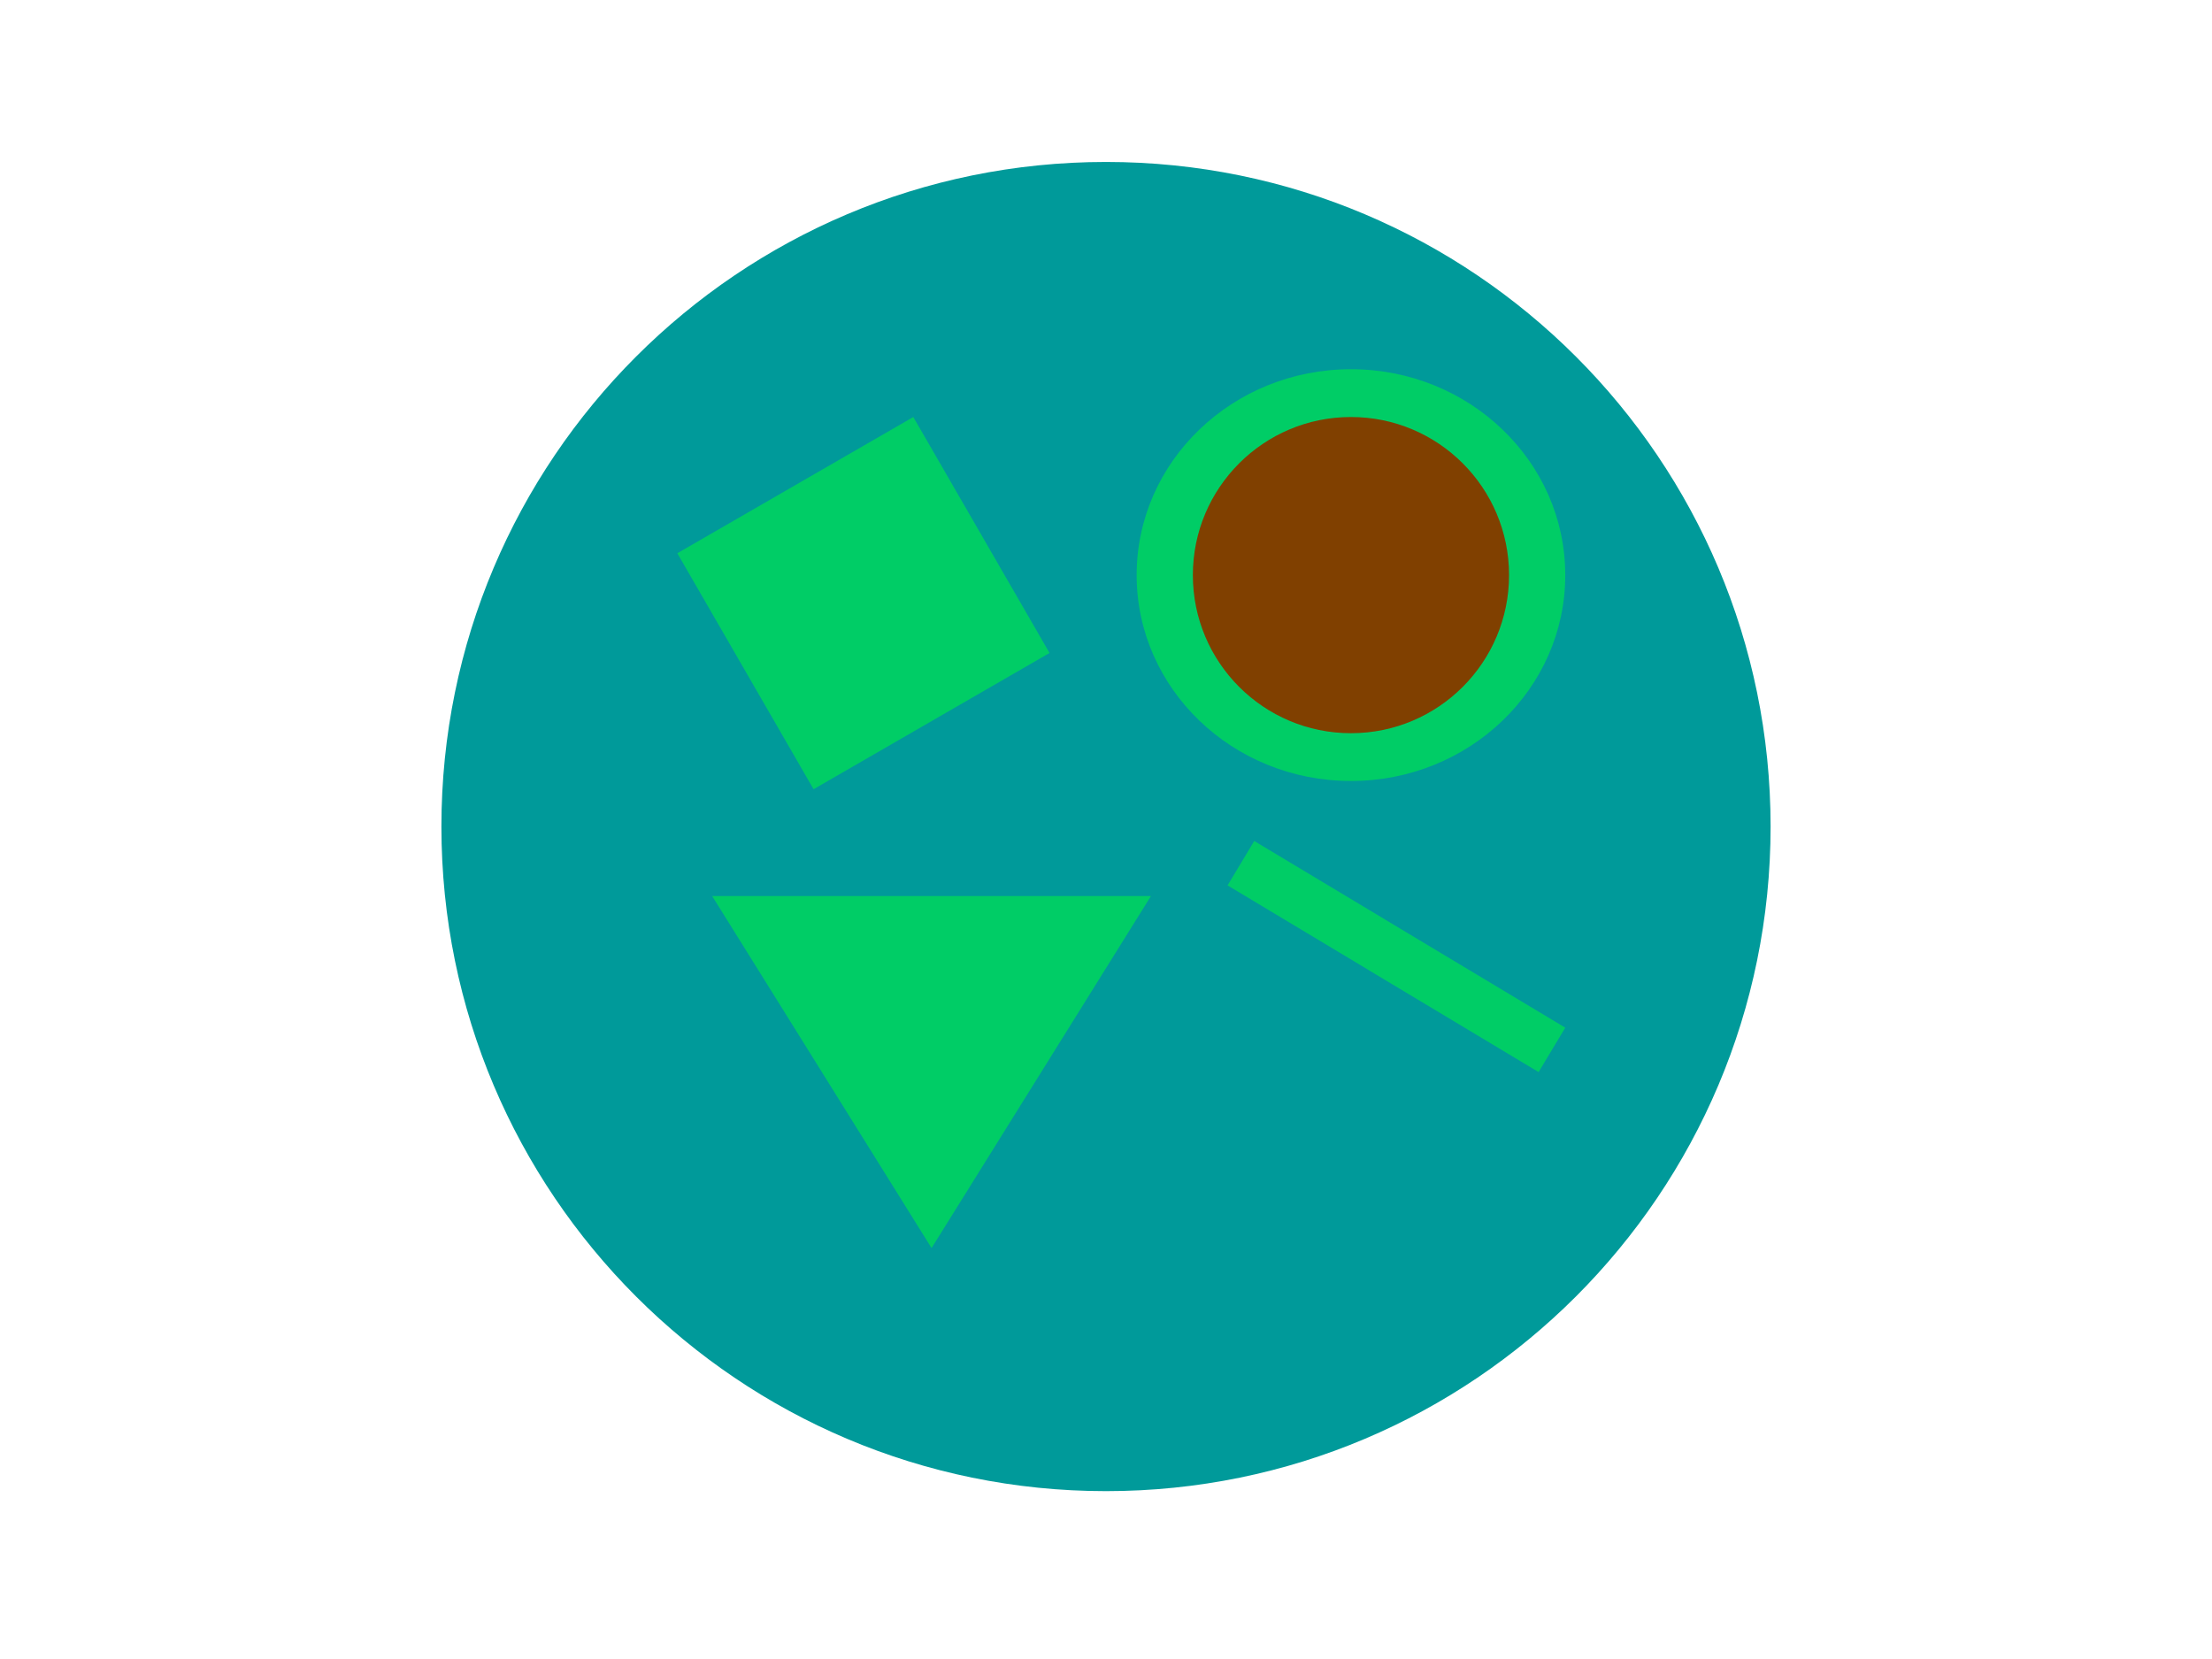
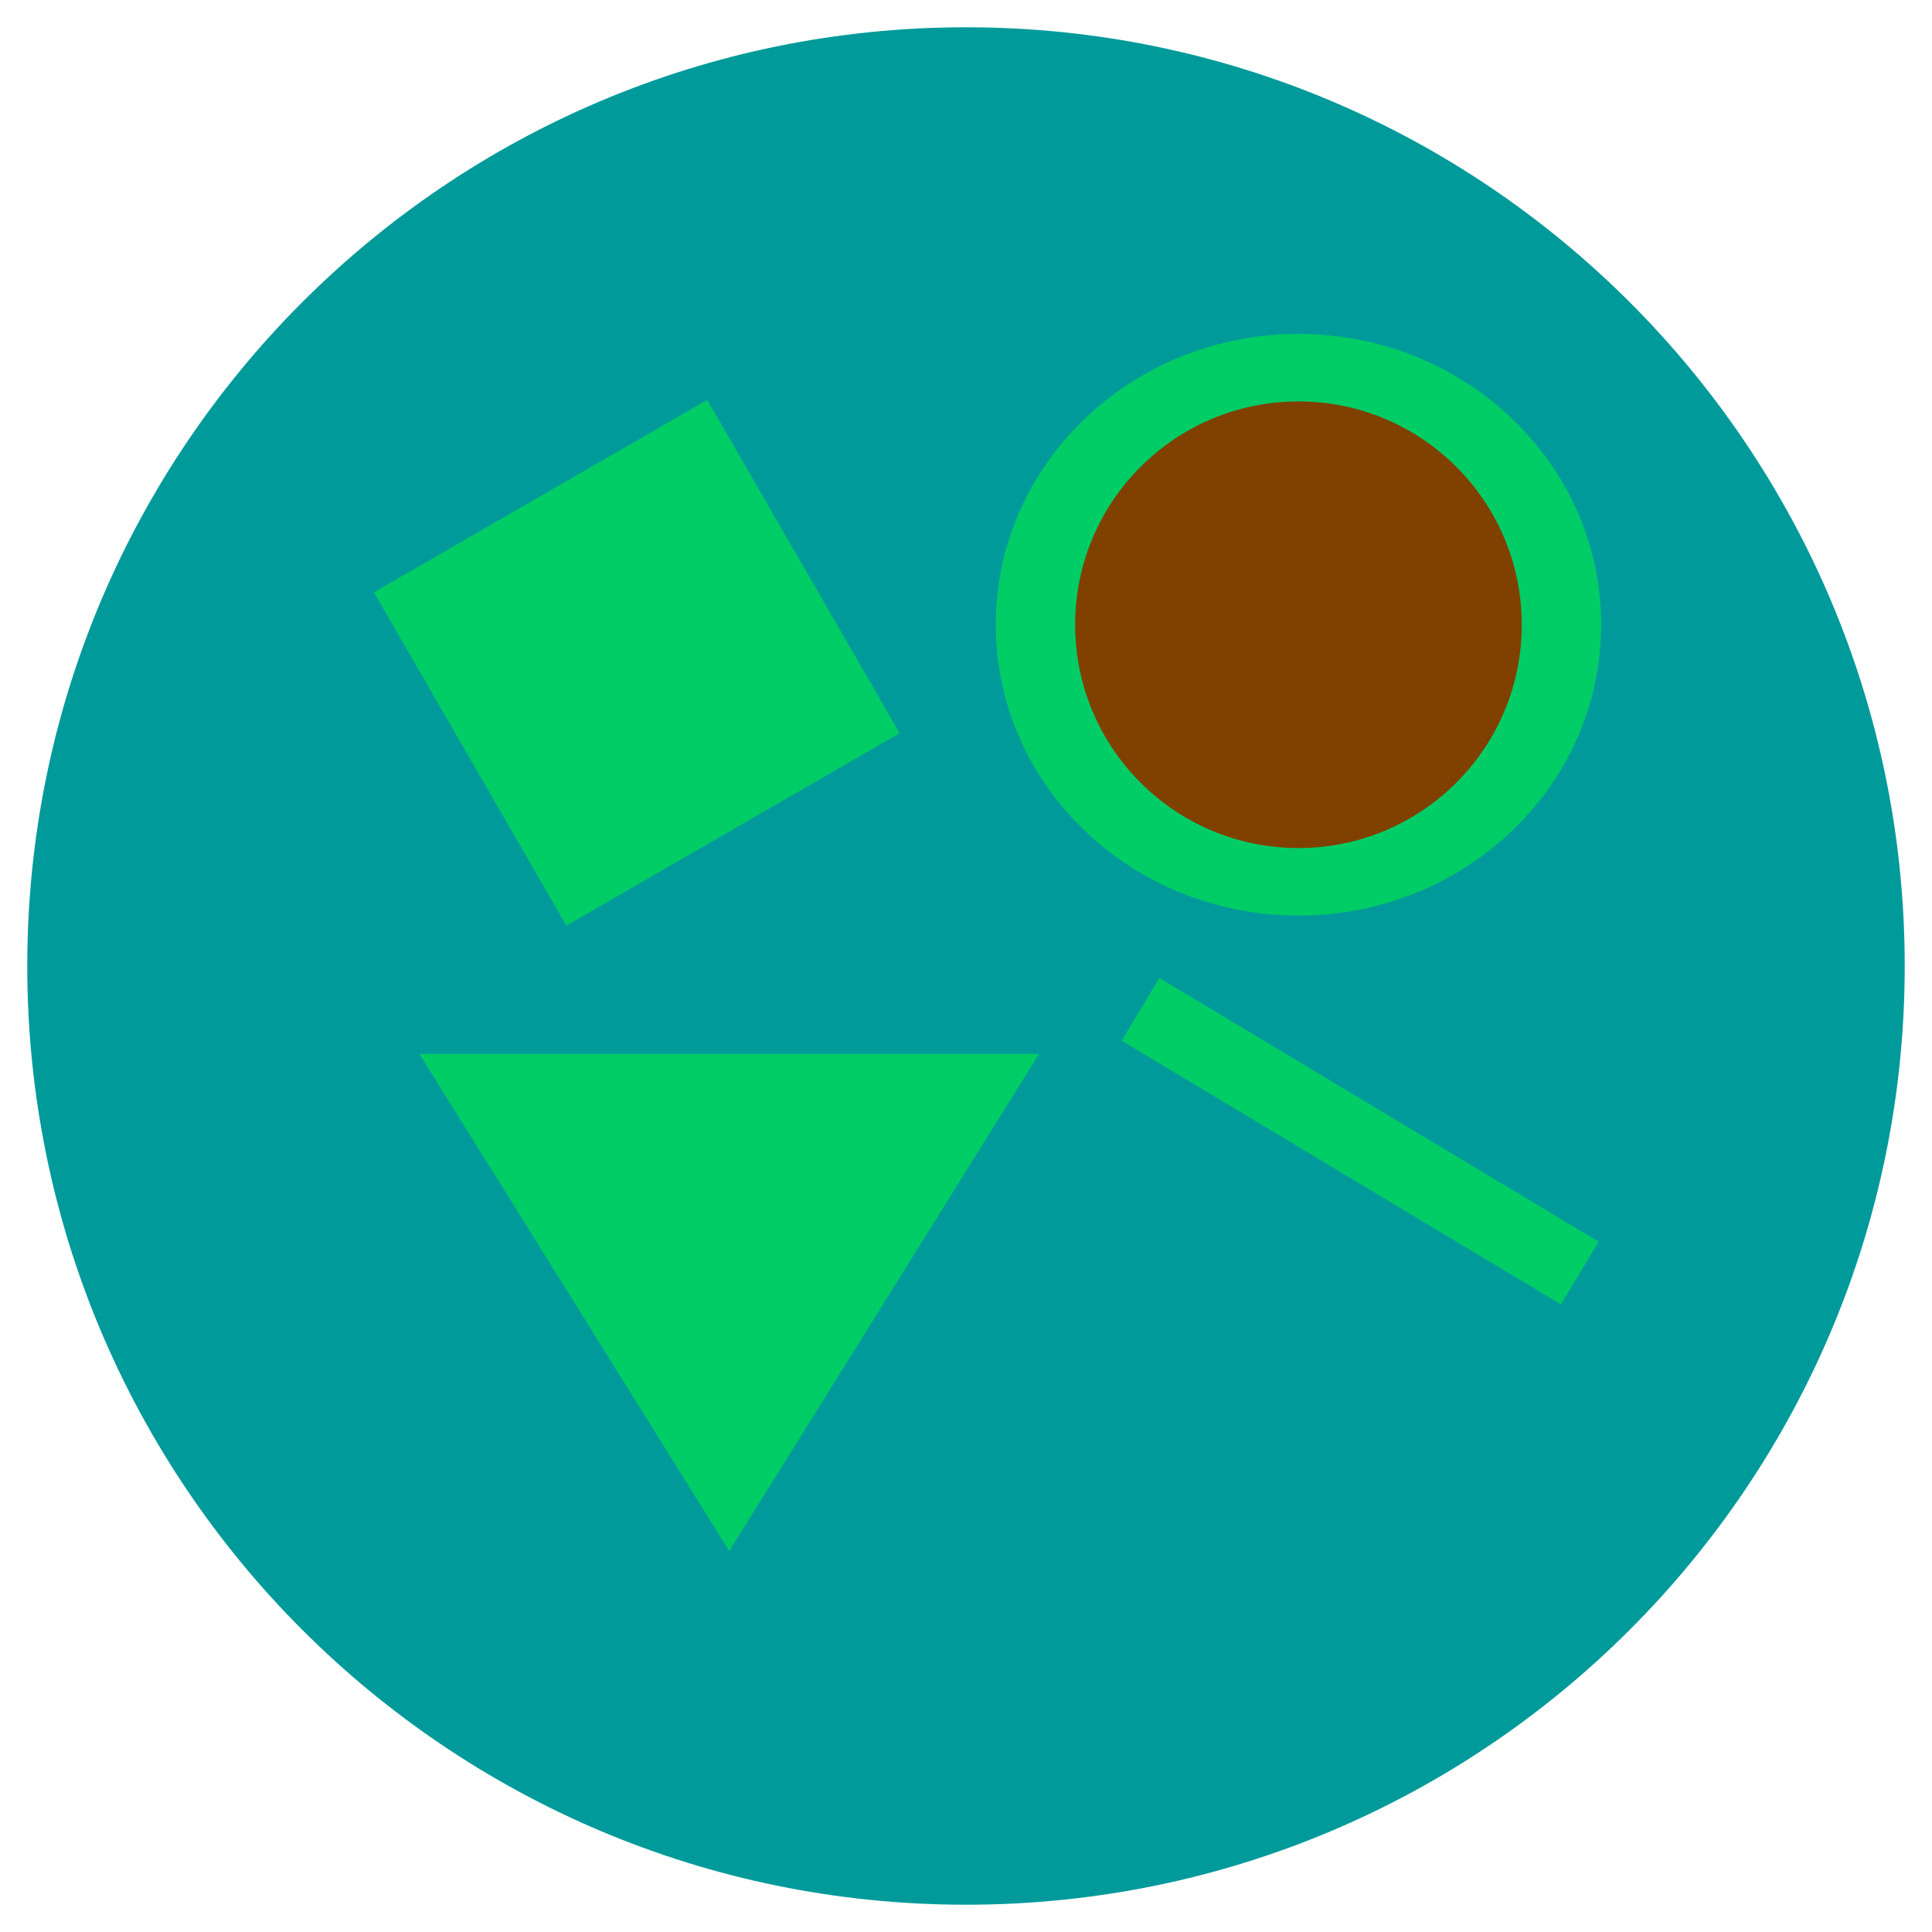
- <svg xmlns="http://www.w3.org/2000/svg" id="ew0gryWetb31" viewBox="0 0 640 480" shape-rendering="geometricPrecision" text-rendering="geometricPrecision">
-   <ellipse id="ew0gryWetb32" rx="115.163" ry="115.163" transform="matrix(1.669698 0 0 1.669698 320 239.1457)" fill="rgb(0,154,154)" stroke="none" stroke-width="0" stroke-miterlimit="1" />
-   <ellipse id="ew0gryWetb33" rx="78.085" ry="78.085" transform="matrix(0.794082 0 0 0.762864 390.8724 166.3961)" fill="rgb(0,205,102)" stroke="none" stroke-width="0" stroke-miterlimit="1" />
-   <polygon id="ew0gryWetb34" display="none" points="0,-77.786 67.365,38.893 -67.365,38.893 0,-77.786" transform="matrix(0.722639 -0.234829 0.213775 0.657848 252.4311 179.189)" fill="rgb(0,205,102)" stroke="none" stroke-width="0" stroke-miterlimit="1" />
-   <polygon id="ew0gryWetb35" points="0,-77.786 67.365,38.893 -67.365,38.893 0,-77.786" transform="matrix(-0.942146 0 0 -0.872813 269.5271 293.2148)" fill="rgb(0,205,102)" stroke="none" stroke-width="0" stroke-miterlimit="1" />
-   <path id="ew0gryWetb36" display="none" d="M295.284,285.741L320,285.741L320,304.935L313.336,304.935L313.336,322.39L304.083,322.39L304.083,331.988L299.95,331.988L299.95,338.177L308.098,338.177L308.098,354.02L307.771,354.02L307.771,374.391L288.226,374.391C286.943,373.442,285.704,372.438,284.512,371.381L284.512,354.02L277.233,354.02L277.233,338.177L291.19,338.177L291.19,331.988L287.096,331.988L287.096,322.39L277.233,322.39L277.233,304.935L273.462,304.935C278.55,295.99,286.142,288.654,295.284,283.884L295.284,285.741ZM299.95,374.391L299.95,380.96C295.751,379.262,291.816,377.045,288.226,374.391L299.95,374.391ZM371.387,316.682L371.466,316.682C372.79,321.342,373.5,326.26,373.5,331.344C373.5,334.304,373.259,337.208,372.797,340.037L359.769,340.037L359.769,346.714L357.97,346.714L357.97,367.374L349.158,367.374L349.158,376.207C347.722,377.143,346.238,378.011,344.711,378.808L336.108,378.808L336.108,361.037L332.107,361.037L332.107,358.645L324.523,358.645L324.523,336.72L332.107,336.72L332.107,334.329L343.726,334.329L343.726,333.36L357.97,333.36L357.97,318.634L351.747,318.634L351.747,324.328L336.108,324.328L336.108,331.988L324.523,331.988L324.523,312.289L332.107,312.289L332.107,284.87L346.52,284.87C358.439,291.686,367.484,302.955,371.387,316.41L371.387,316.682Z" fill="rgb(128,64,0)" stroke="none" stroke-width="0" stroke-miterlimit="1" />
-   <ellipse id="ew0gryWetb37" rx="47.303" ry="47.303" transform="matrix(0.966982 0 0 0.966982 390.8724 166.3961)" fill="rgb(128,64,0)" stroke="none" stroke-width="0" stroke-miterlimit="1" />
-   <rect id="ew0gryWetb38" width="183.42" height="26.187" rx="0" ry="0" transform="matrix(0.490634 0.294499 -0.294499 0.490634 362.8858 243.3225)" fill="rgb(0,205,102)" stroke="none" stroke-width="0" stroke-miterlimit="1" />
-   <rect id="ew0gryWetb39" width="63.246" height="63.246" rx="0" ry="0" transform="matrix(1.079515 -0.623258 0.623258 1.079515 195.9714 160.0734)" fill="rgb(0,205,102)" stroke="none" stroke-width="0" stroke-miterlimit="1" />
+ <svg xmlns="http://www.w3.org/2000/svg" id="er23ayi0jYV1" viewBox="0 0 480 480" shape-rendering="geometricPrecision" text-rendering="geometricPrecision">
+   <g id="er23ayi0jYV2" transform="matrix(1.165426 0 0 1.165426 -132.9363 -119.5609)">
+     <ellipse id="er23ayi0jYV3" rx="115.163" ry="115.163" transform="matrix(1.737699 0 0 1.737699 320 308.5232)" fill="rgb(0,154,154)" stroke="none" stroke-width="0" stroke-miterlimit="1" />
+     <ellipse id="er23ayi0jYV4" rx="78.085" ry="78.085" transform="matrix(0.826423 0 0 0.793933 390.8724 235.7735)" fill="rgb(0,205,102)" stroke="none" stroke-width="0" stroke-miterlimit="1" />
+     <polygon id="er23ayi0jYV5" points="0,-77.786 67.365,38.893 -67.365,38.893 0,-77.786" transform="matrix(-0.980514 0 0 -0.908358 269.5271 362.5922)" fill="rgb(0,205,102)" stroke="none" stroke-width="0" stroke-miterlimit="1" />
+     <ellipse id="er23ayi0jYV6" rx="47.303" ry="47.303" transform="matrix(1.00636 0 0 1.00636 390.8724 235.7735)" fill="rgb(128,64,0)" stroke="none" stroke-width="0" stroke-miterlimit="1" />
+     <rect id="er23ayi0jYV7" width="183.42" height="26.187" rx="0" ry="0" transform="matrix(0.510613 0.306491 -0.306491 0.510613 361.2106 311.0769)" fill="rgb(0,205,102)" stroke="none" stroke-width="0" stroke-miterlimit="1" />
+     <rect id="er23ayi0jYV8" width="63.246" height="63.246" rx="0" ry="0" transform="matrix(1.123479 -0.648641 0.648641 1.123479 193.7784 228.8632)" fill="rgb(0,205,102)" stroke="none" stroke-width="0" stroke-miterlimit="1" />
+   </g>
+   <polygon id="er23ayi0jYV9" display="none" points="0,-77.786 67.365,38.893 -67.365,38.893 0,-77.786" transform="matrix(0.722639 -0.234829 0.213775 0.657848 252.4311 179.189)" fill="rgb(0,205,102)" stroke="none" stroke-width="0" stroke-miterlimit="1" />
+   <path id="er23ayi0jYV10" display="none" d="M295.284,285.741L320,285.741L320,304.935L313.336,304.935L313.336,322.39L304.083,322.39L304.083,331.988L299.95,331.988L299.95,338.177L308.098,338.177L308.098,354.02L307.771,354.02L307.771,374.391L288.226,374.391C286.943,373.442,285.704,372.438,284.512,371.381L284.512,354.02L277.233,354.02L277.233,338.177L291.19,338.177L291.19,331.988L287.096,331.988L287.096,322.39L277.233,322.39L277.233,304.935L273.462,304.935C278.55,295.99,286.142,288.654,295.284,283.884L295.284,285.741ZM299.95,374.391L299.95,380.96C295.751,379.262,291.816,377.045,288.226,374.391L299.95,374.391ZM371.387,316.682L371.466,316.682C372.79,321.342,373.5,326.26,373.5,331.344C373.5,334.304,373.259,337.208,372.797,340.037L359.769,340.037L359.769,346.714L357.97,346.714L357.97,367.374L349.158,367.374L349.158,376.207C347.722,377.143,346.238,378.011,344.711,378.808L336.108,378.808L336.108,361.037L332.107,361.037L332.107,358.645L324.523,358.645L324.523,336.72L332.107,336.72L332.107,334.329L343.726,334.329L343.726,333.36L357.97,333.36L357.97,318.634L351.747,318.634L351.747,324.328L336.108,324.328L336.108,331.988L324.523,331.988L324.523,312.289L332.107,312.289L332.107,284.87L346.52,284.87C358.439,291.686,367.484,302.955,371.387,316.41L371.387,316.682Z" fill="rgb(128,64,0)" stroke="none" stroke-width="0" stroke-miterlimit="1" />
</svg>
